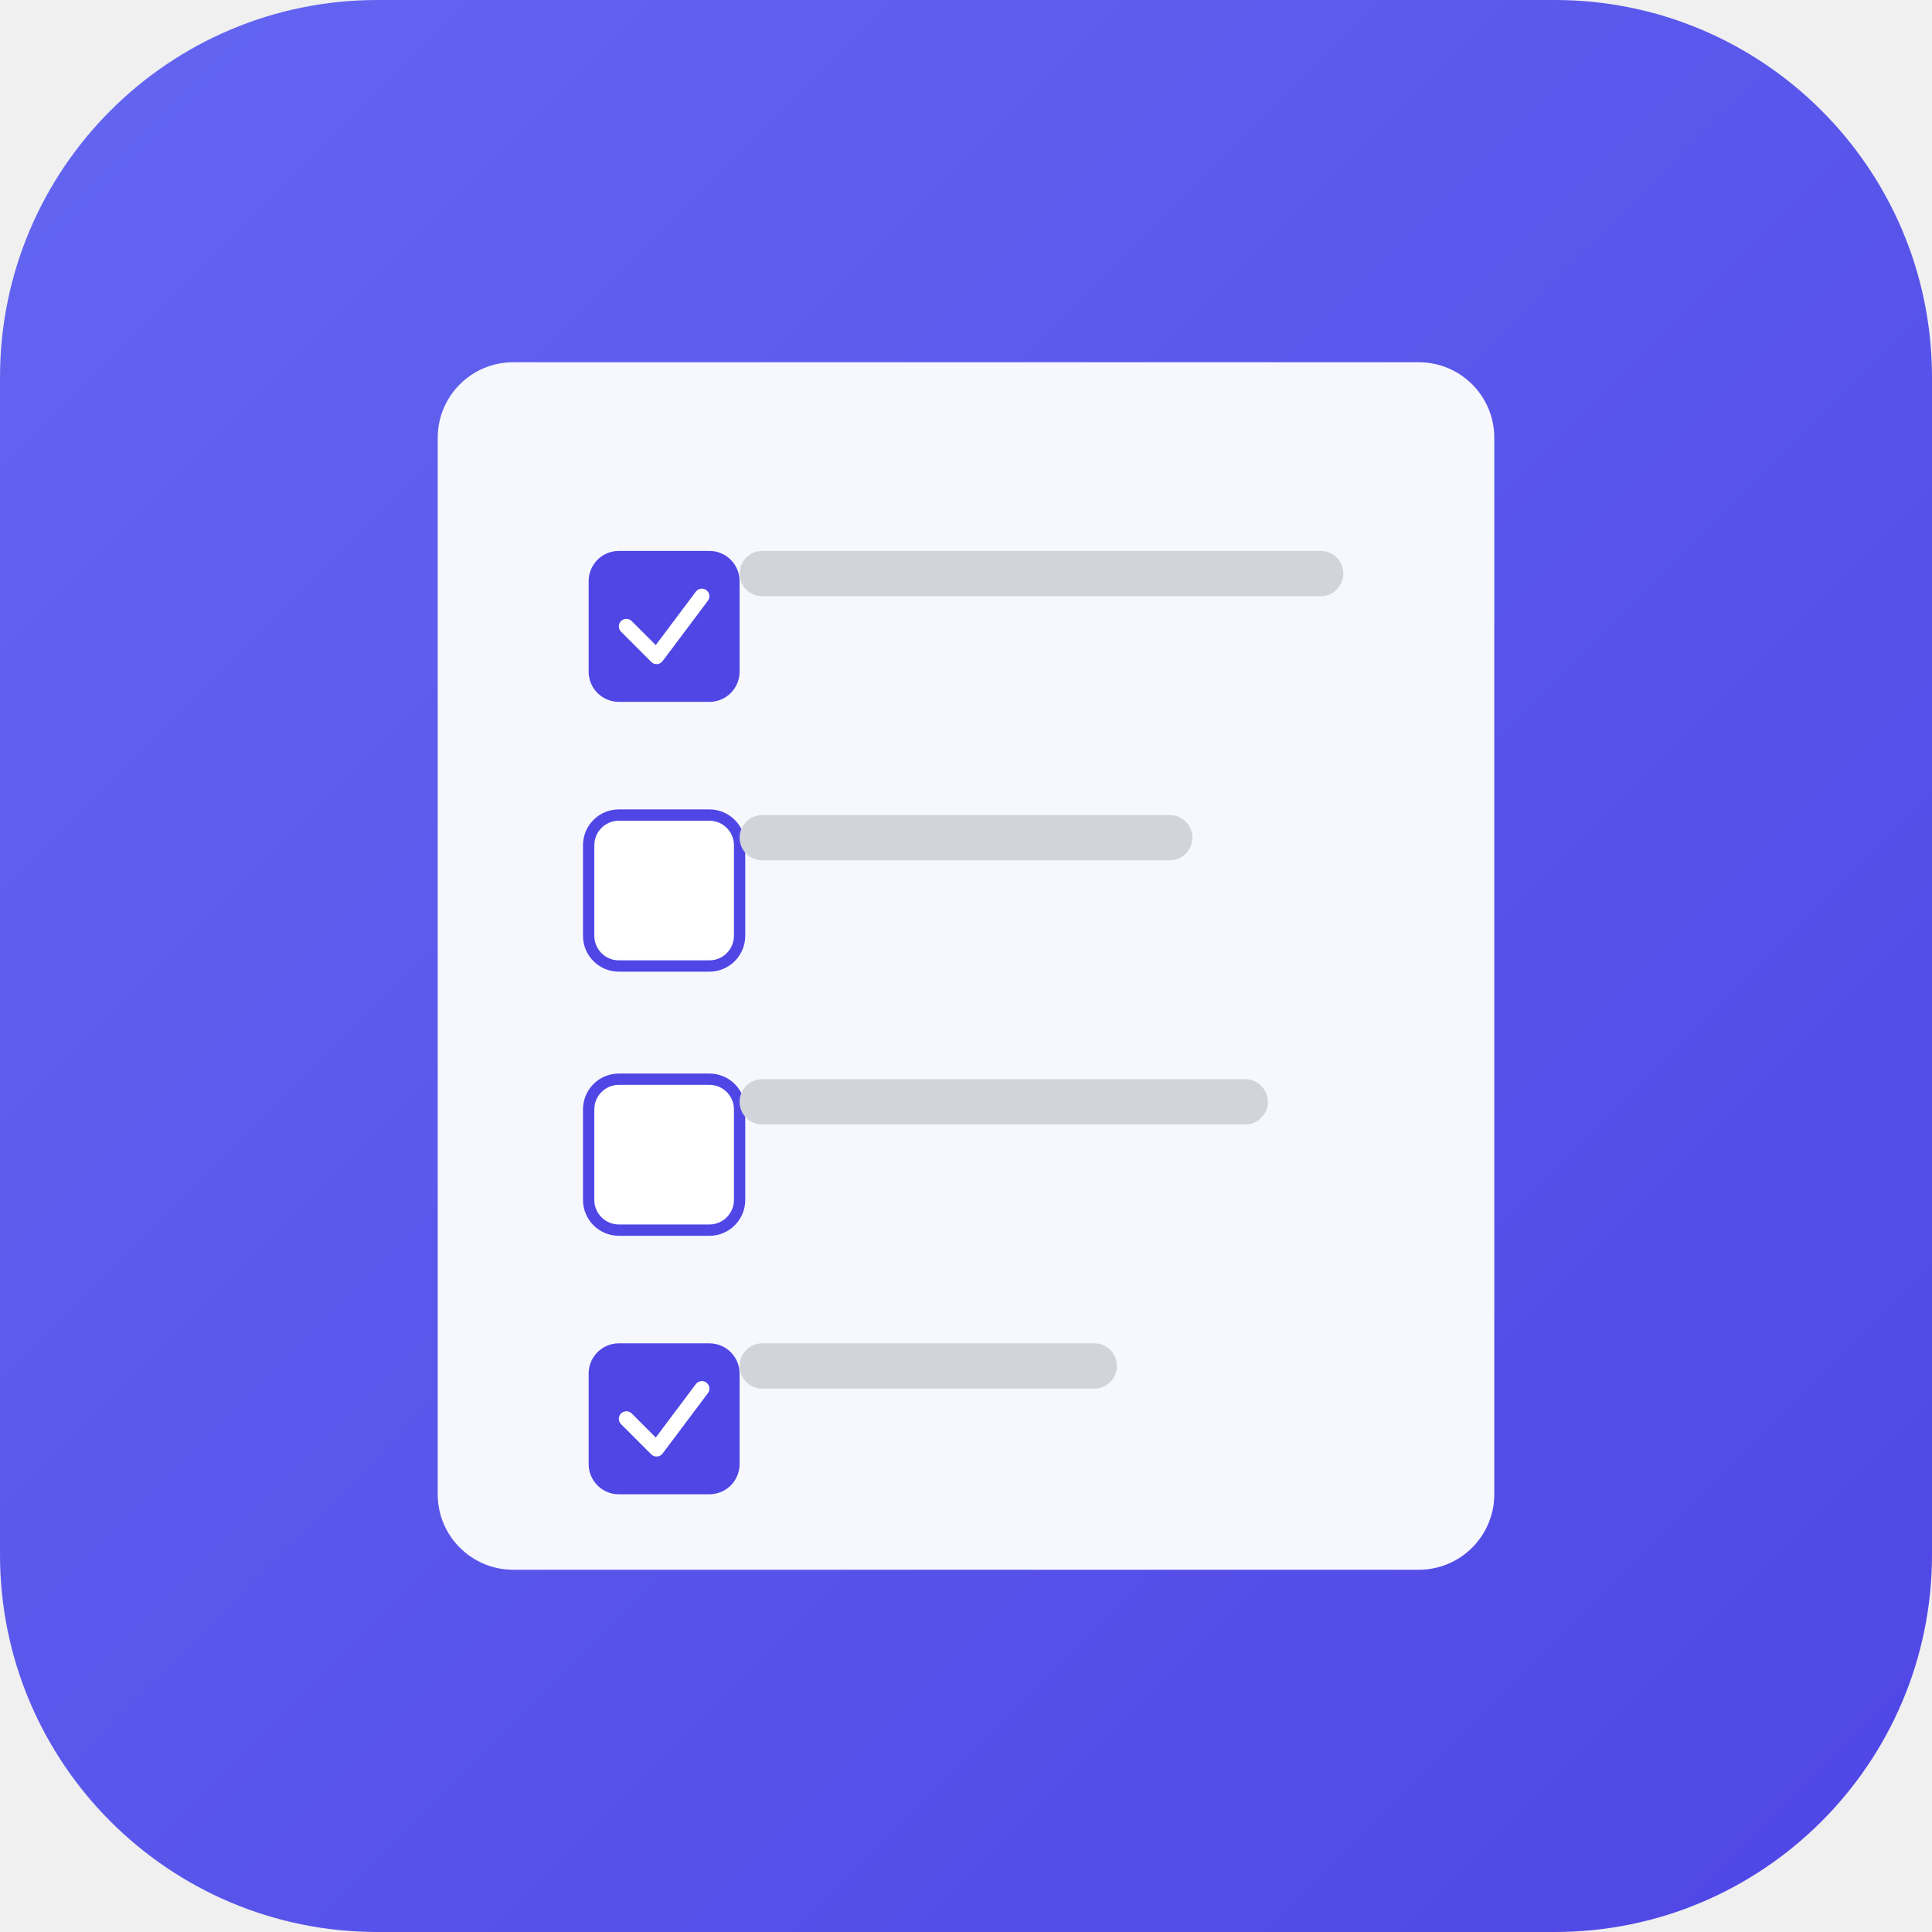
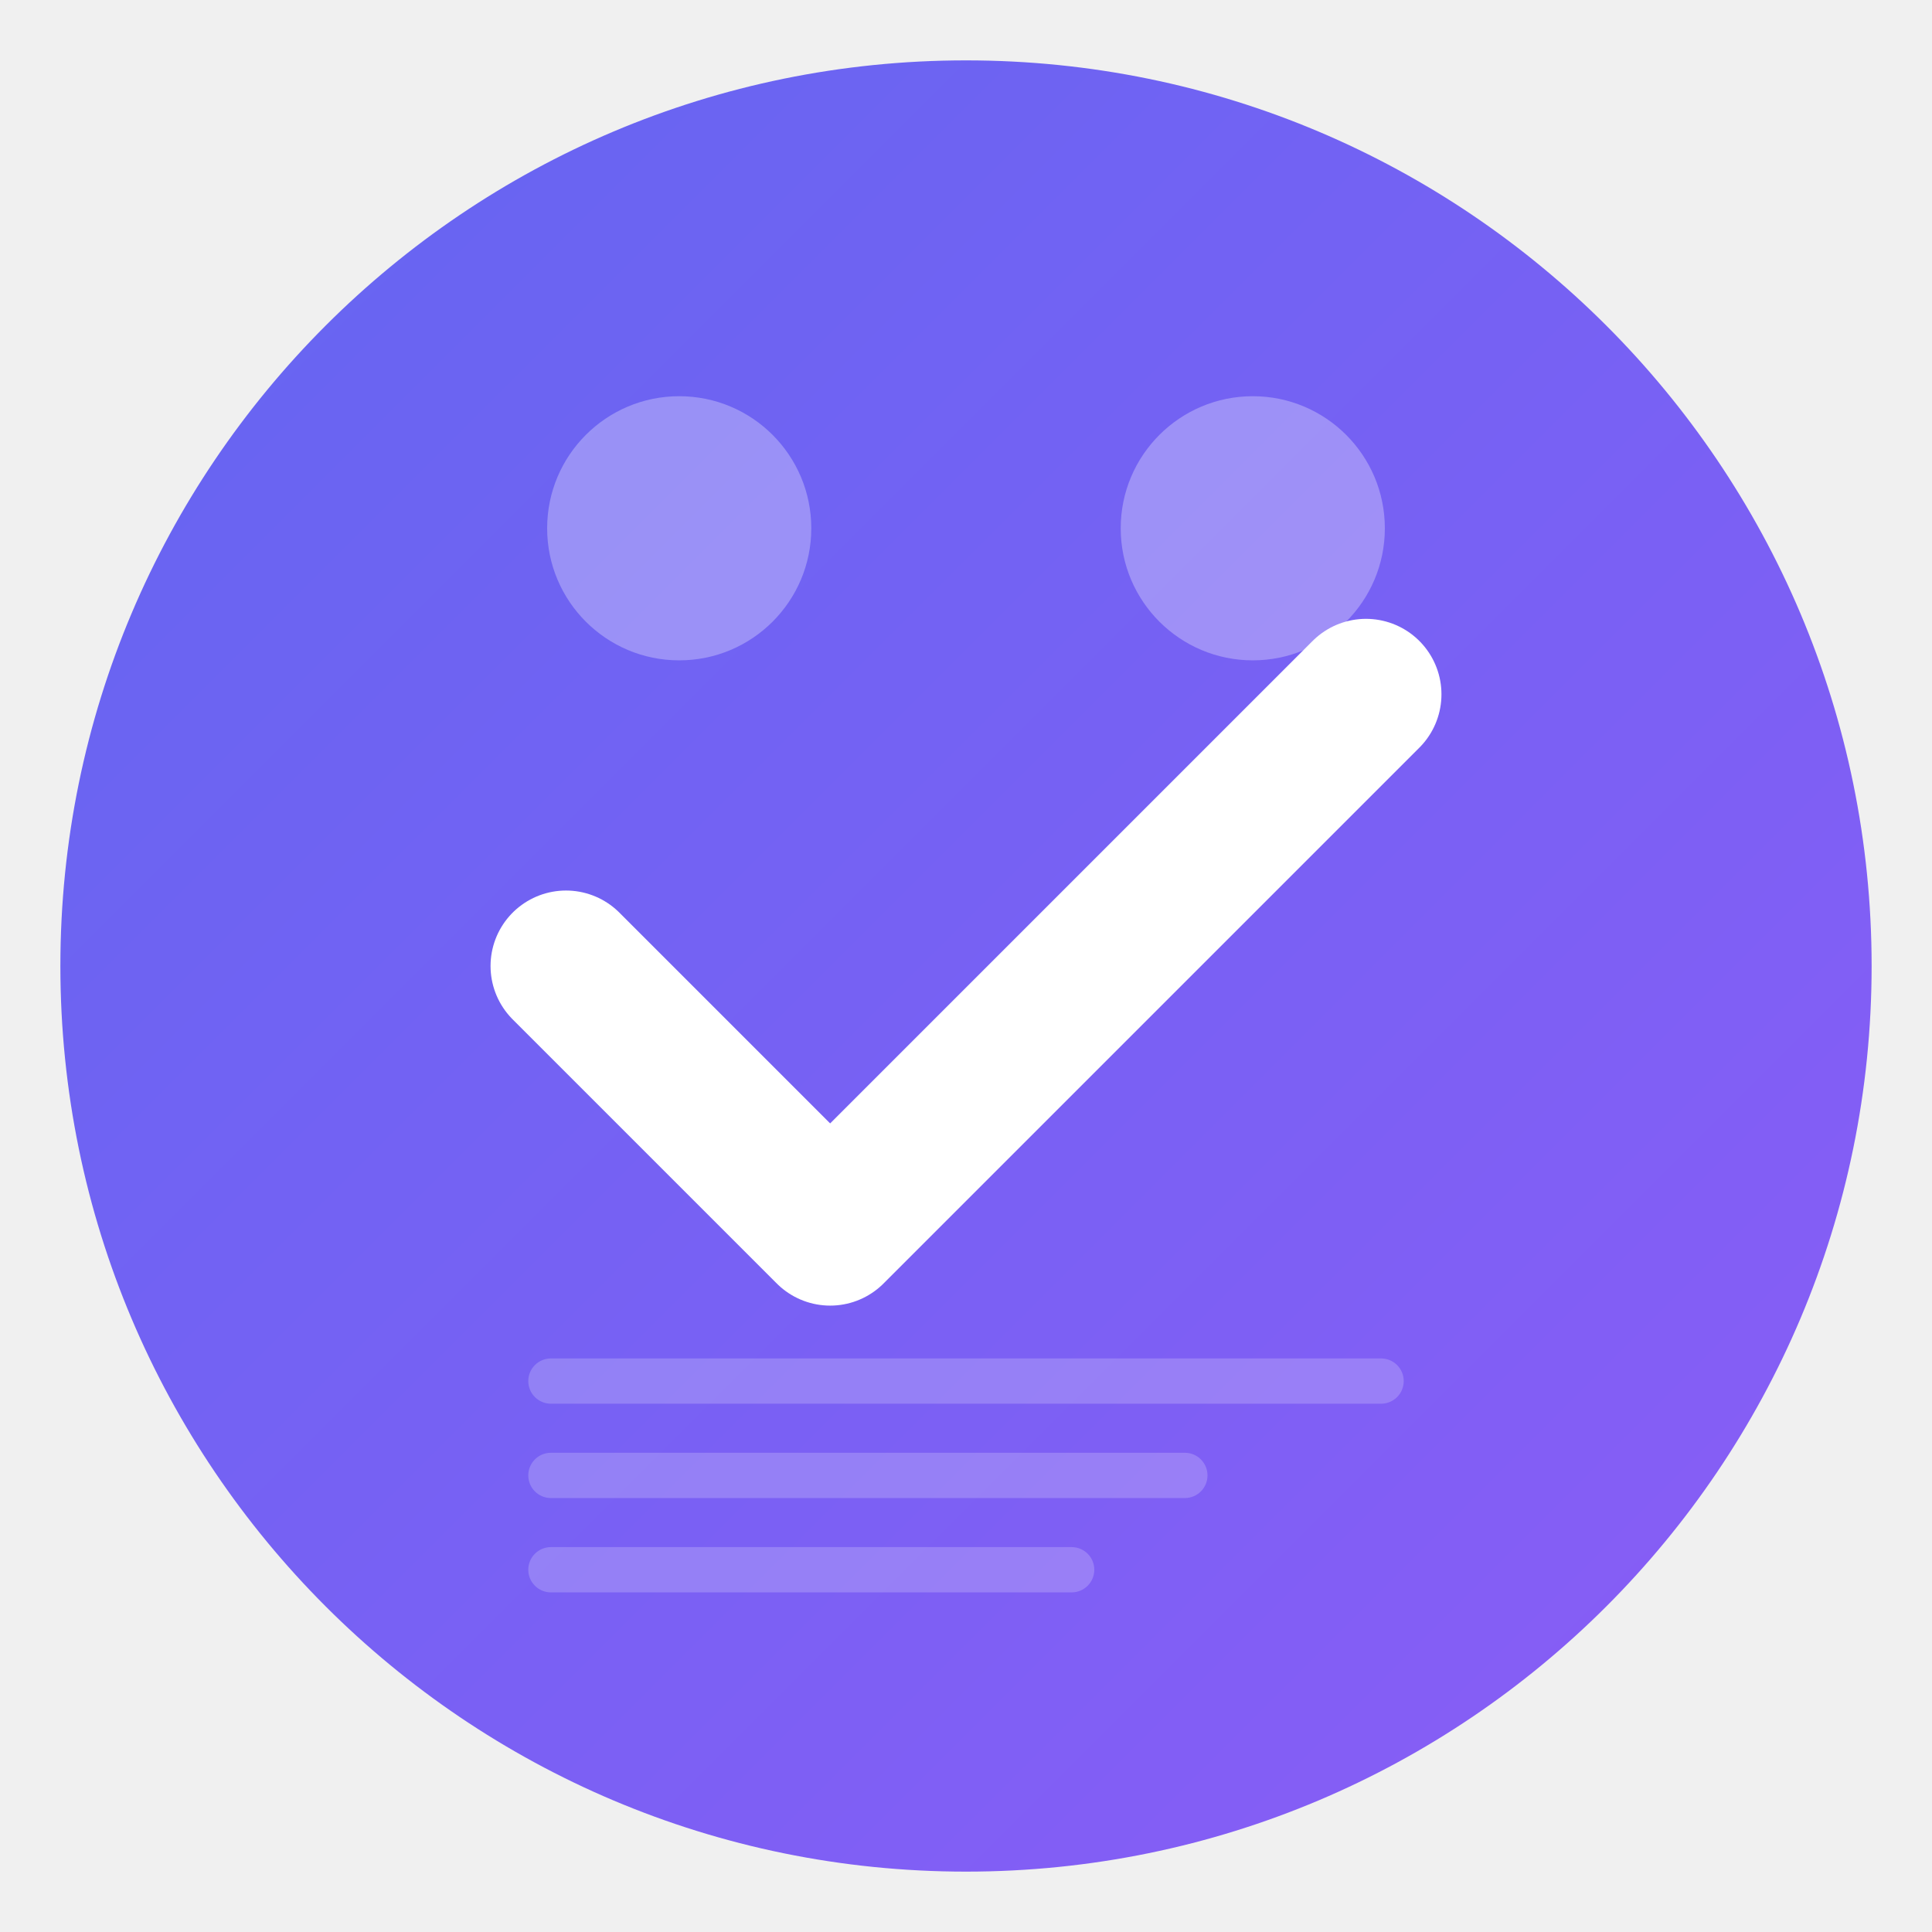
<svg xmlns="http://www.w3.org/2000/svg" viewBox="0 0 512 512">
  <defs>
-     <linearGradient id="gradient" x1="0%" y1="0%" x2="100%" y2="100%">
+     <linearGradient id="grad" x1="0%" y1="0%" x2="100%" y2="100%">
      <stop offset="0%" style="stop-color:#6366F1;stop-opacity:1" />
-       <stop offset="100%" style="stop-color:#4F46E5;stop-opacity:1" />
+       <stop offset="100%" style="stop-color:#8B5CF6;stop-opacity:1" />
    </linearGradient>
  </defs>
-   <rect width="512" height="512" rx="100" fill="url(#gradient)" />
-   <g transform="translate(256, 256)">
-     <rect x="-140" y="-160" width="280" height="320" rx="20" fill="white" opacity="0.95" />
-     <g transform="translate(-100, -110)">
-       <rect x="0" y="0" width="40" height="40" rx="8" fill="#4F46E5" />
-       <path d="M 10 20 L 18 28 L 30 12" stroke="white" stroke-width="4" fill="none" stroke-linecap="round" stroke-linejoin="round" />
-     </g>
-     <rect x="-60" y="-110" width="160" height="12" rx="6" fill="#D1D5DB" />
-     <g transform="translate(-100, -40)">
-       <rect x="0" y="0" width="40" height="40" rx="8" fill="white" stroke="#4F46E5" stroke-width="3" />
-     </g>
-     <rect x="-60" y="-40" width="120" height="12" rx="6" fill="#D1D5DB" />
-     <g transform="translate(-100, 30)">
-       <rect x="0" y="0" width="40" height="40" rx="8" fill="white" stroke="#4F46E5" stroke-width="3" />
-     </g>
-     <rect x="-60" y="30" width="140" height="12" rx="6" fill="#D1D5DB" />
-     <g transform="translate(-100, 100)">
-       <rect x="0" y="0" width="40" height="40" rx="8" fill="#4F46E5" />
-       <path d="M 10 20 L 18 28 L 30 12" stroke="white" stroke-width="4" fill="none" stroke-linecap="round" stroke-linejoin="round" />
-     </g>
-     <rect x="-60" y="100" width="100" height="12" rx="6" fill="#D1D5DB" />
-   </g>
+   <circle cx="256" cy="256" r="240" fill="url(#grad)" />
+   <path d="M 150 256 L 220 326 L 362 184" stroke="white" stroke-width="40" stroke-linecap="round" stroke-linejoin="round" fill="none" />
+   <circle cx="180" cy="140" r="35" fill="white" opacity="0.3" />
+   <circle cx="332" cy="140" r="35" fill="white" opacity="0.3" />
+   <rect x="140" y="360" width="232" height="12" rx="6" fill="white" opacity="0.2" />
+   <rect x="140" y="385" width="180" height="12" rx="6" fill="white" opacity="0.2" />
+   <rect x="140" y="410" width="150" height="12" rx="6" fill="white" opacity="0.2" />
</svg>
